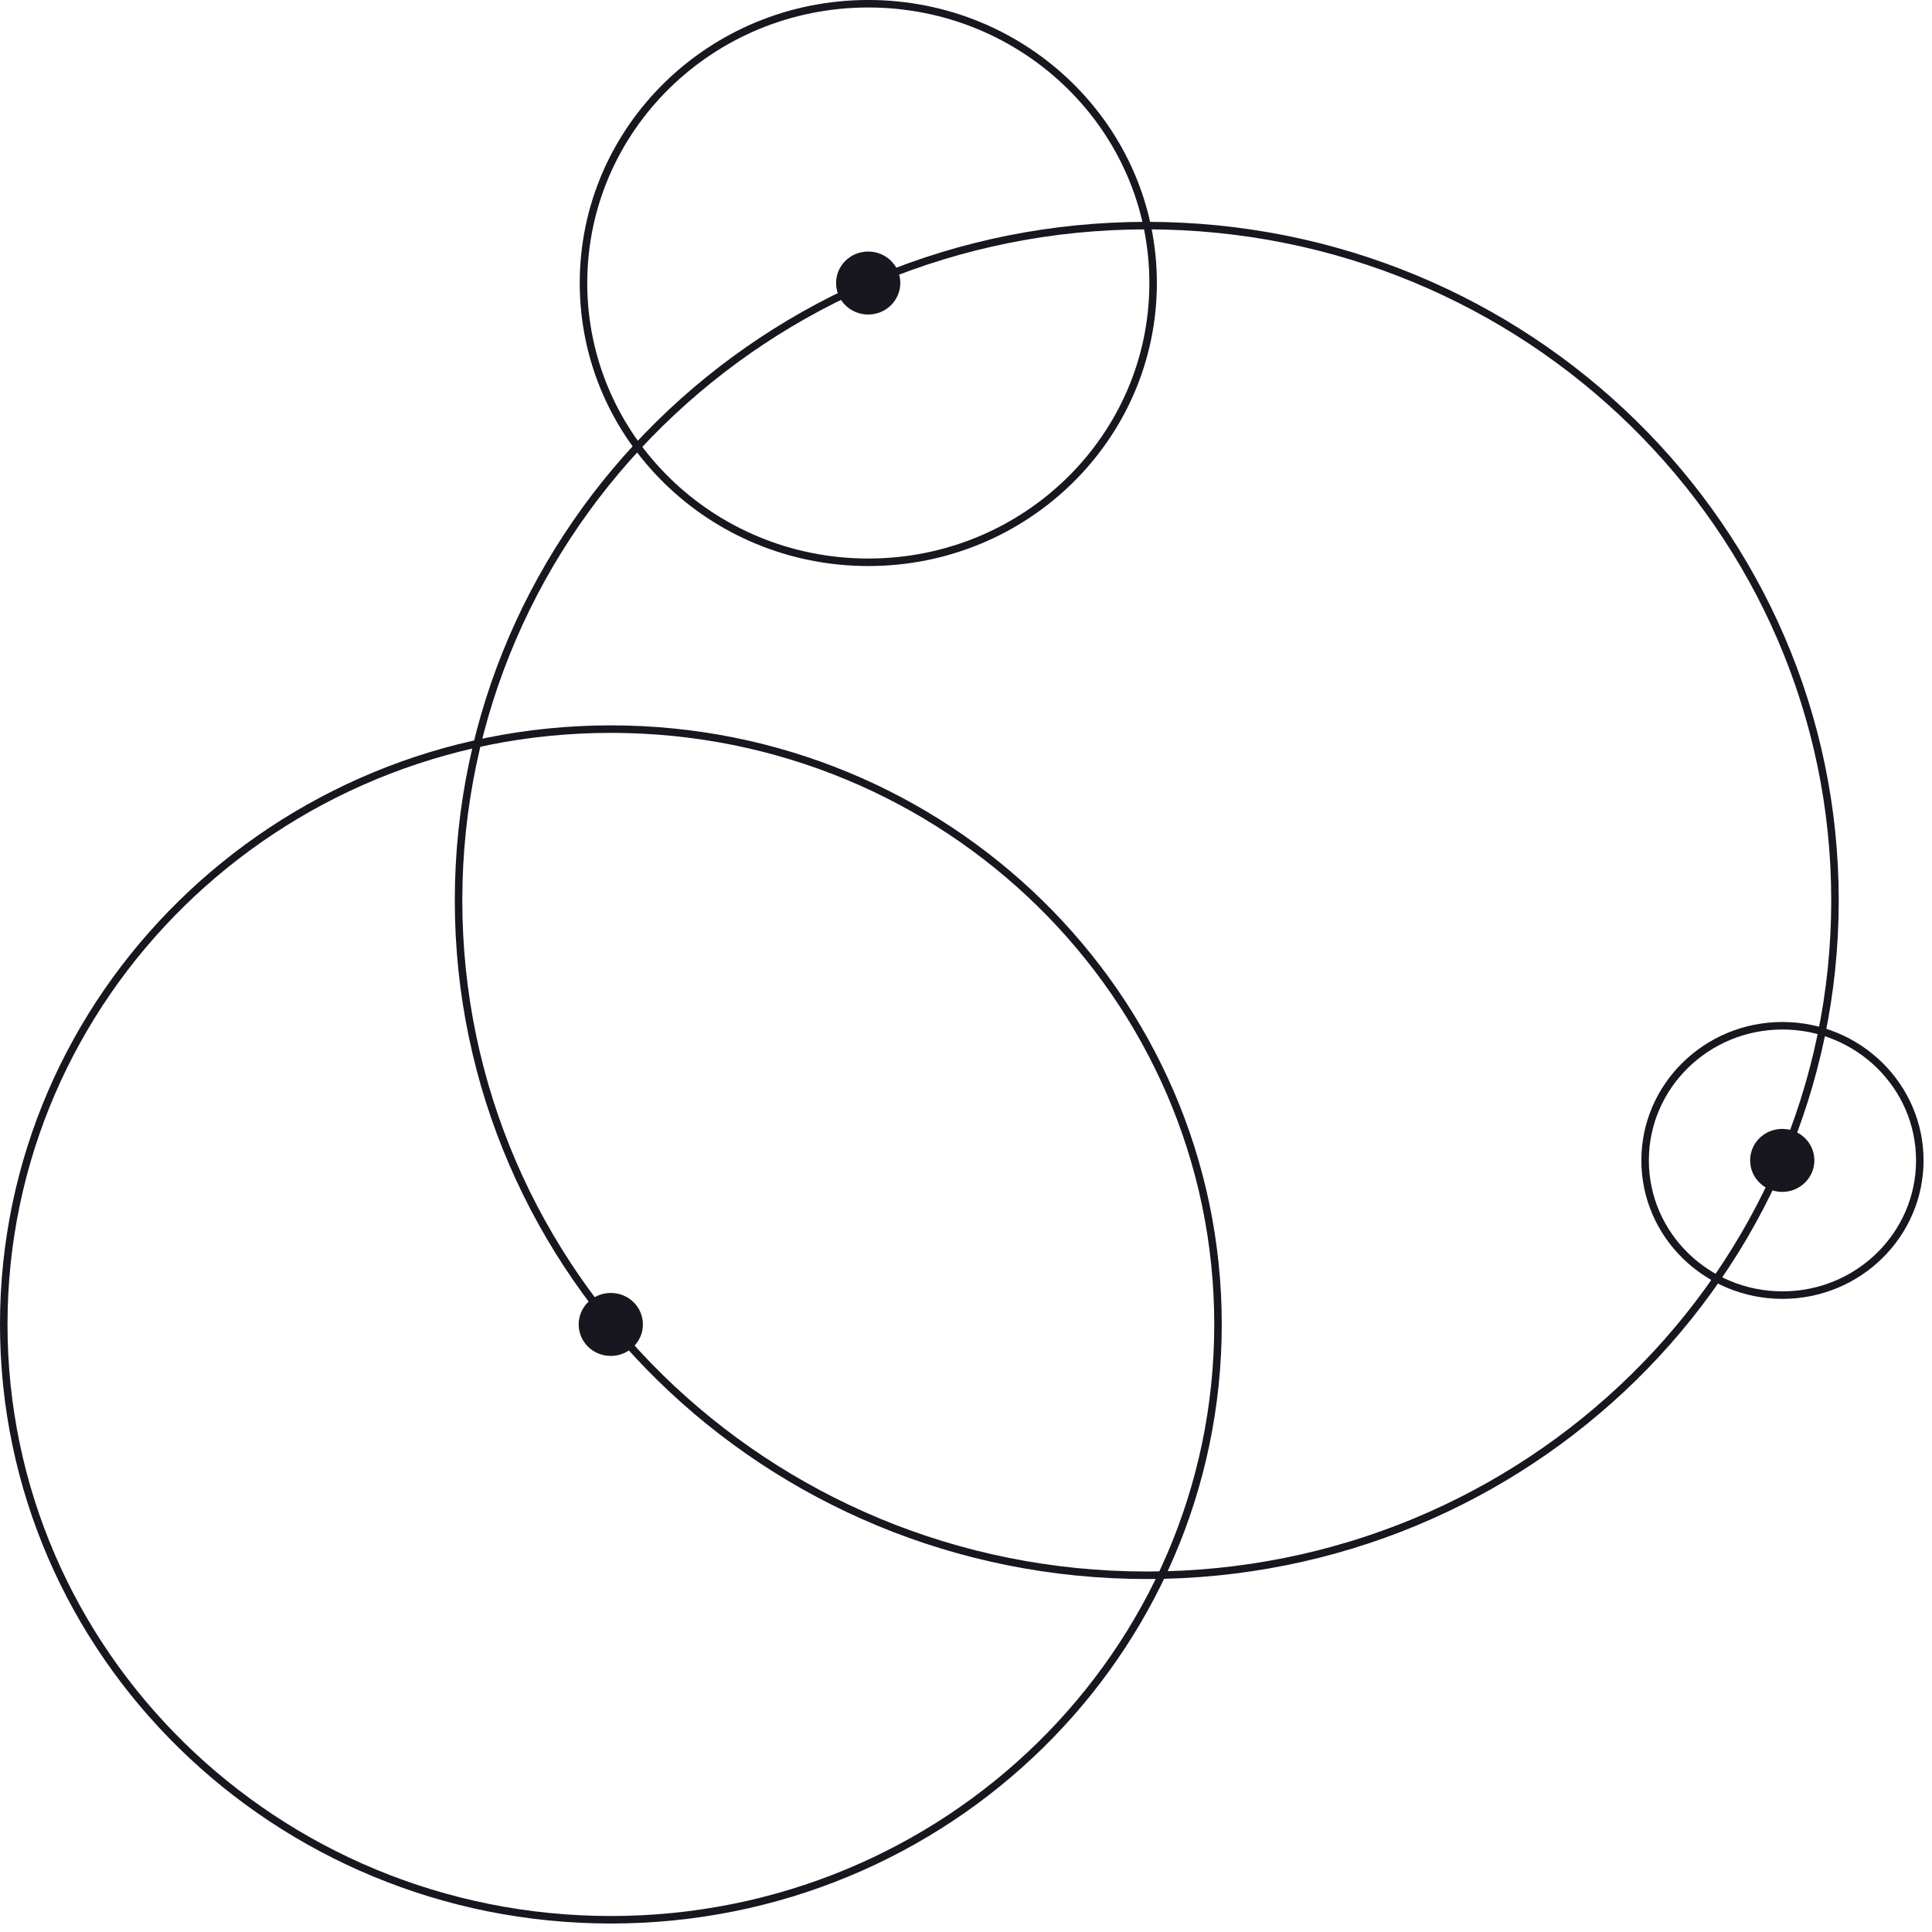
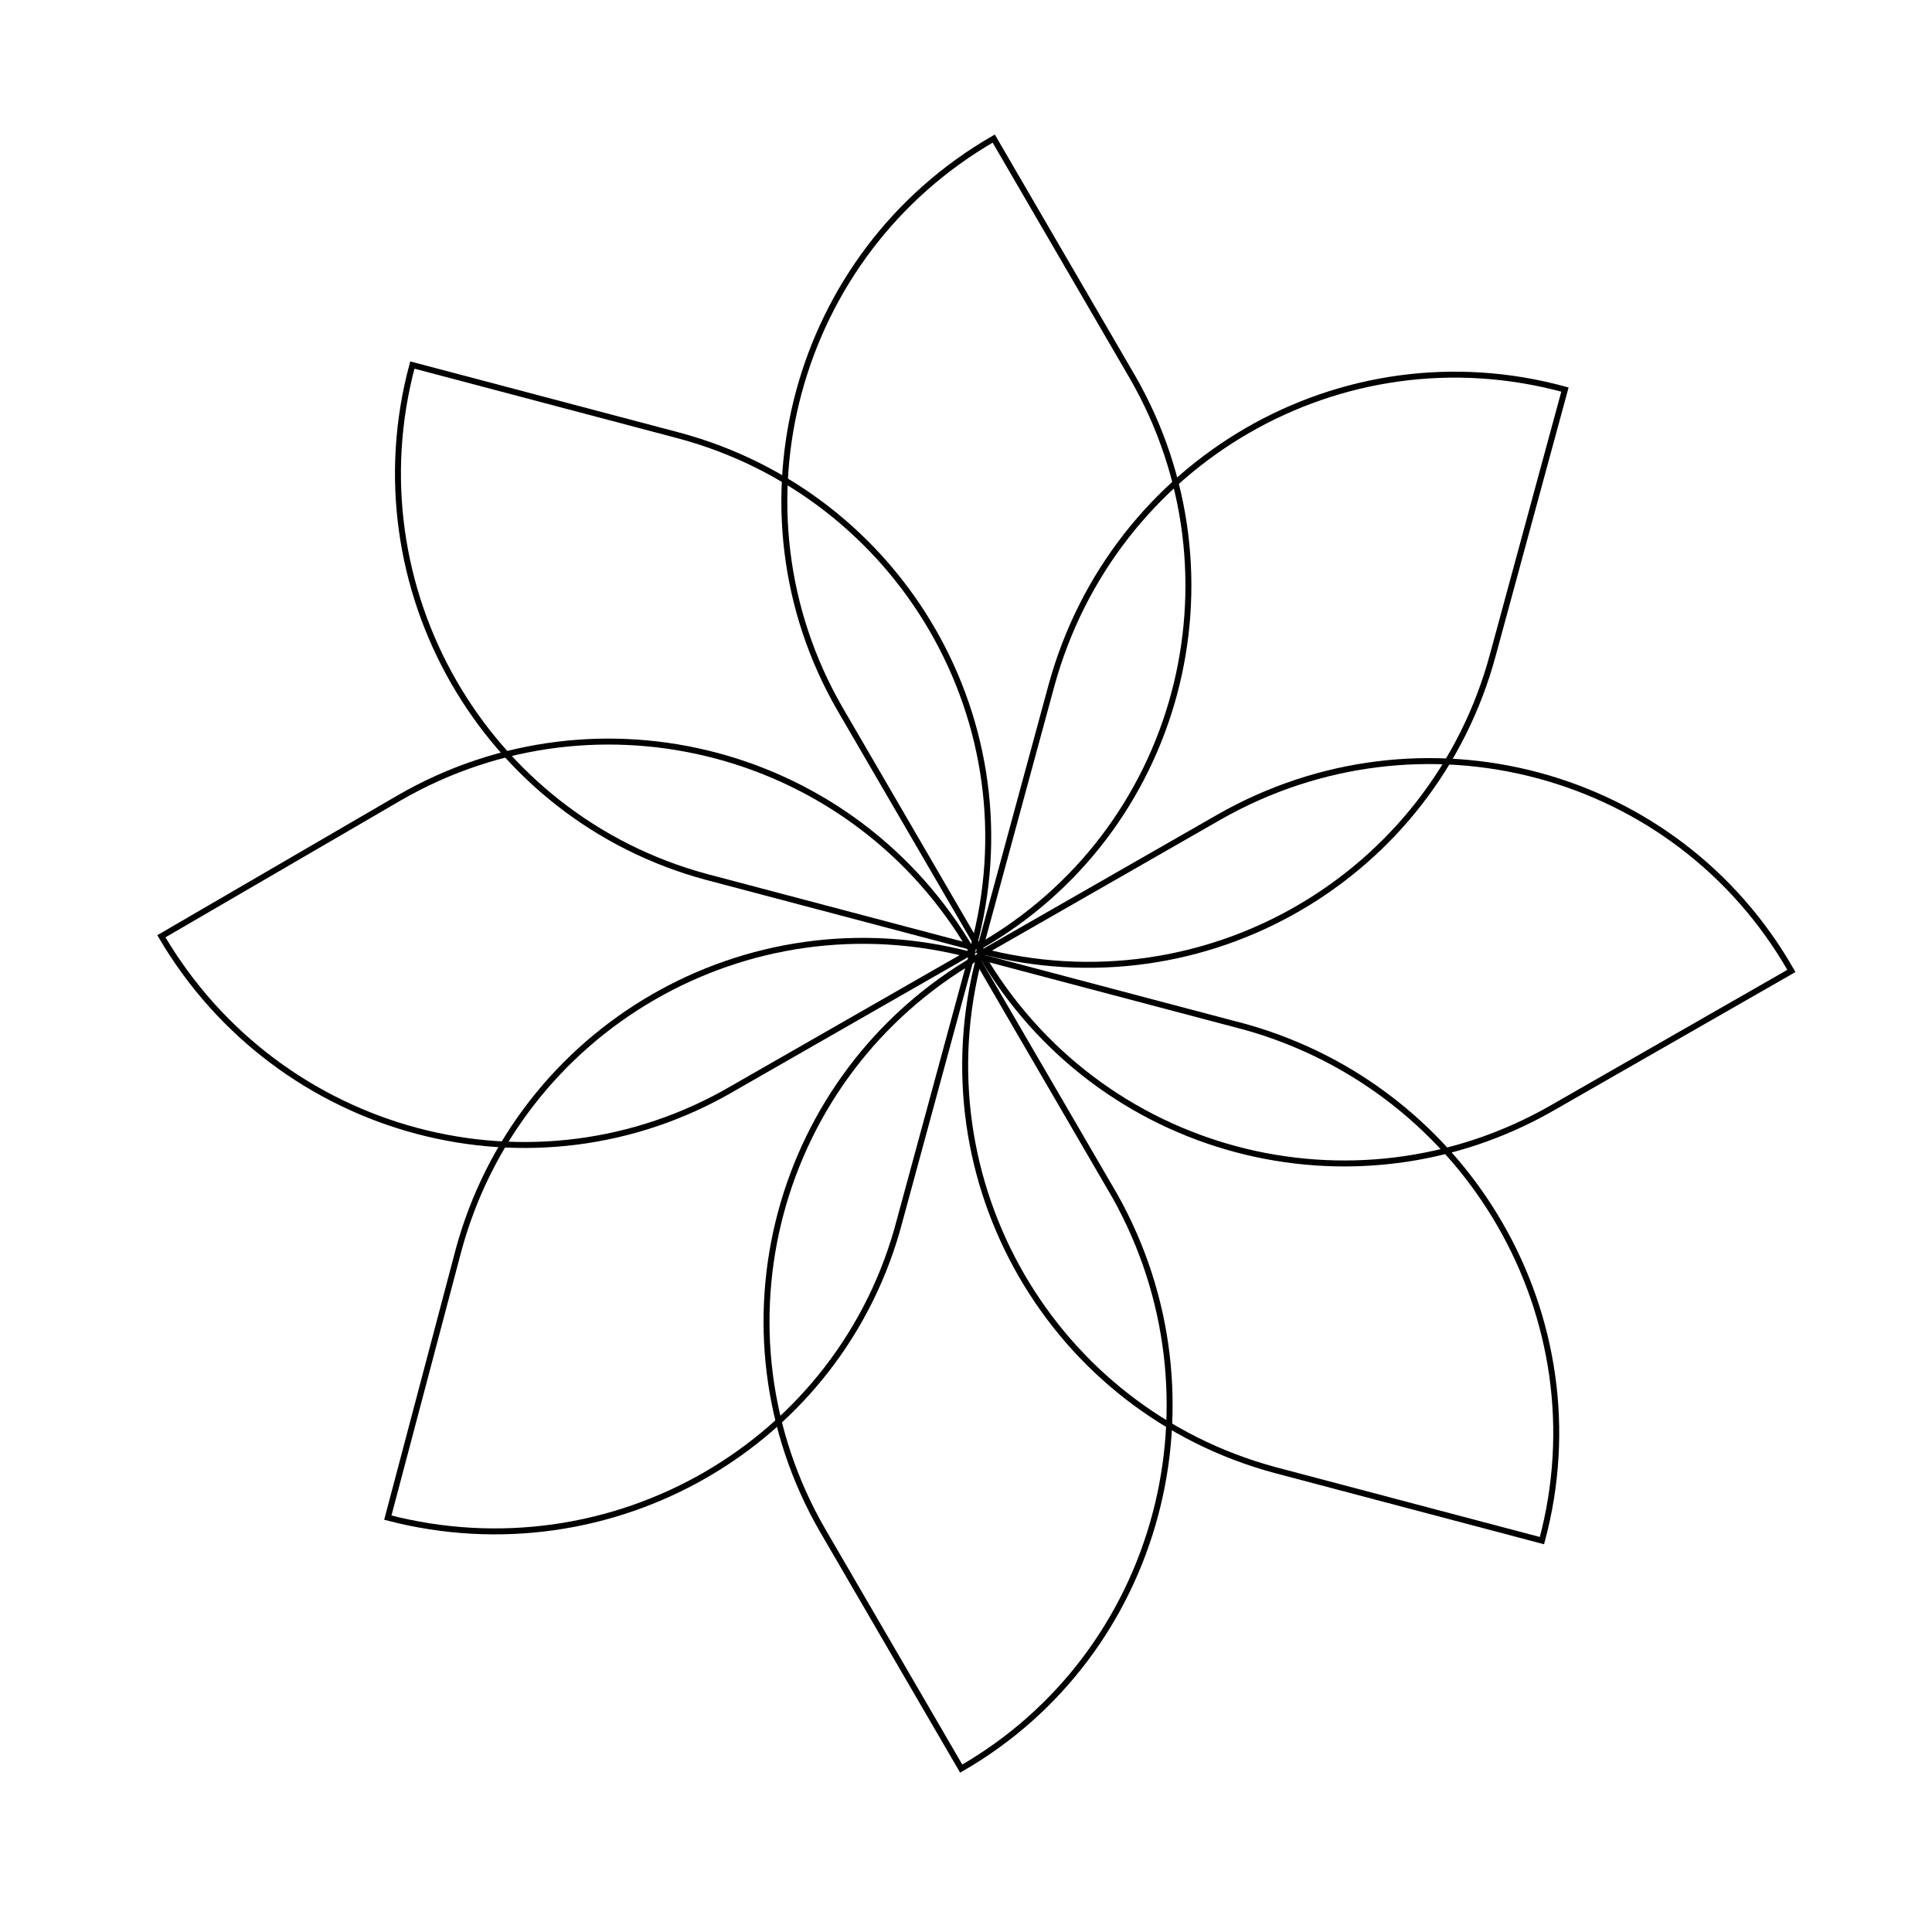
- <svg xmlns="http://www.w3.org/2000/svg" width="121" height="121" viewBox="0 0 121 121" fill="none">
-   <path d="M56.386 17.726C56.386 18.811 55.49 19.698 54.375 19.698C53.259 19.698 52.364 18.82 52.364 17.726C52.364 16.632 53.259 15.754 54.375 15.754C55.49 15.754 56.386 16.632 56.386 17.726Z" fill="#18161E" />
-   <path d="M72.219 17.725C72.219 27.386 64.234 35.216 54.381 35.216C44.529 35.216 36.544 27.386 36.544 17.725C36.544 8.064 44.529 0.234 54.381 0.234C64.234 0.234 72.219 8.064 72.219 17.725Z" stroke="#18161E" stroke-width="0.47" stroke-miterlimit="10" />
-   <path d="M113.632 72.675C113.632 73.76 112.736 74.647 111.621 74.647C110.506 74.647 109.61 73.769 109.61 72.675C109.61 71.581 110.506 70.703 111.621 70.703C112.736 70.703 113.632 71.581 113.632 72.675Z" fill="#18161E" />
-   <path d="M120.236 72.677C120.236 77.333 116.382 81.112 111.634 81.112C106.885 81.112 103.032 77.333 103.032 72.677C103.032 68.02 106.885 64.242 111.634 64.242C116.382 64.242 120.236 68.02 120.236 72.677Z" stroke="#18161E" stroke-width="0.47" stroke-miterlimit="10" />
-   <path d="M40.265 82.948C40.265 84.034 39.369 84.921 38.254 84.921C37.138 84.921 36.243 84.042 36.243 82.948C36.243 81.855 37.138 80.977 38.254 80.977C39.369 80.977 40.265 81.855 40.265 82.948Z" fill="#18161E" />
-   <path d="M114.924 56.394C114.924 79.734 95.625 98.658 71.822 98.658C48.019 98.658 28.719 79.734 28.719 56.394C28.719 33.053 48.019 14.129 71.822 14.129C95.625 14.129 114.924 33.053 114.924 56.394ZM76.283 82.949C76.283 103.538 59.257 120.234 38.259 120.234C17.261 120.234 0.235 103.538 0.235 82.949C0.235 62.359 17.261 45.664 38.259 45.664C59.257 45.664 76.283 62.359 76.283 82.949Z" stroke="#18161E" stroke-width="0.47" stroke-miterlimit="10" />
+ <svg xmlns="http://www.w3.org/2000/svg" fill="none" height="100%" width="100%" viewBox="0 0 1080 1080">
+   <g id="i0">
+     <g transform="translate(546,532.5)">
+       <g transform="rotate(0)">
+         <animateTransform repeatCount="indefinite" type="rotate" attributeName="transform" dur="1.5s" begin="0s" calcMode="spline" values="0; 90" keyTimes="0; 1" keySplines="0 0 1 1" fill="freeze" />
+         <g transform="scale(1.11,1.11) translate(-6,15.5)">
+           <g id="i1">
+             <path stroke-miterlimit="10" stroke-width="3" stroke="#000000" d="M-1.816,395.456C-1.816,395.456,-71.679,275.379,-71.679,275.379C-129.534,174.952,-95.695,46.142,5.824,-12.805C5.824,-12.805,75.688,107.272,75.688,107.272C132.452,208.792,98.612,337.602,-1.816,395.456Z" />
+           </g>
+           <g id="i2">
+             <path stroke-miterlimit="10" stroke-width="3" stroke="#000000" d="M14.558,-425.432C14.558,-425.432,84.421,-305.355,84.421,-305.355C142.276,-204.928,108.436,-76.118,6.917,-18.262C6.917,-18.262,-62.946,-138.339,-62.946,-138.339C-120.801,-238.768,-85.87,-367.576,14.558,-425.432Z" />
+           </g>
+           <g id="i3">
+             <path stroke-miterlimit="10" stroke-width="3" stroke="#000000" d="M-404.619,-23.72C-404.619,-23.72,-284.542,-93.583,-284.542,-93.583C-184.114,-151.439,-55.305,-117.598,3.642,-16.079C3.642,-16.079,-116.434,52.693,-116.434,52.693C-216.863,111.639,-345.673,76.707,-404.619,-23.72Z" />
+           </g>
+           <g id="i4">
+             <path stroke-miterlimit="10" stroke-width="3" stroke="#000000" d="M416.269,-6.254C416.269,-6.254,296.192,62.517,296.192,62.517C195.764,120.373,66.955,86.533,8.008,-14.986C8.008,-14.986,128.085,-83.758,128.085,-83.758C229.605,-141.614,358.414,-107.774,416.269,-6.254Z" />
+           </g>
+           <g id="i5">
+             <path stroke-miterlimit="10" stroke-width="3" stroke="#000000" d="M290.65,280.643C290.65,280.643,156.342,245.137,156.342,245.137C44.419,215.034,-22.735,100.023,7.368,-13.444C7.368,-13.444,141.676,22.063,141.676,22.063C253.599,53.71,320.754,168.72,290.65,280.643Z" />
+           </g>
+           <g id="i6">
+             <path stroke-miterlimit="10" stroke-width="3" stroke="#000000" d="M-278.228,-311.39C-278.228,-311.39,-143.92,-275.884,-143.92,-275.884C-31.997,-245.781,35.157,-130.77,4.282,-18.075C4.282,-18.075,-130.026,-53.581,-130.026,-53.581C-241.949,-83.685,-308.331,-199.467,-278.228,-311.39Z" />
+           </g>
+           <g id="i7">
+             <path stroke-miterlimit="10" stroke-width="3" stroke="#000000" d="M-290.577,269.065C-290.577,269.065,-255.071,134.758,-255.071,134.758C-224.968,22.835,-109.956,-44.319,3.51,-14.216C3.51,-14.216,-32.768,119.32,-32.768,119.32C-62.101,232.015,-177.883,298.396,-290.577,269.065Z" />
+           </g>
+           <g id="i8">
+             <path stroke-miterlimit="10" stroke-width="3" stroke="#000000" d="M302.228,-299.04C302.228,-299.04,265.95,-165.504,265.95,-165.504C235.847,-53.581,120.835,13.573,7.369,-16.53C7.369,-16.53,43.648,-150.066,43.648,-150.066C74.523,-262.762,189.533,-329.916,302.228,-299.04Z" />
+           </g>
+         </g>
+       </g>
+     </g>
+   </g>
</svg>
